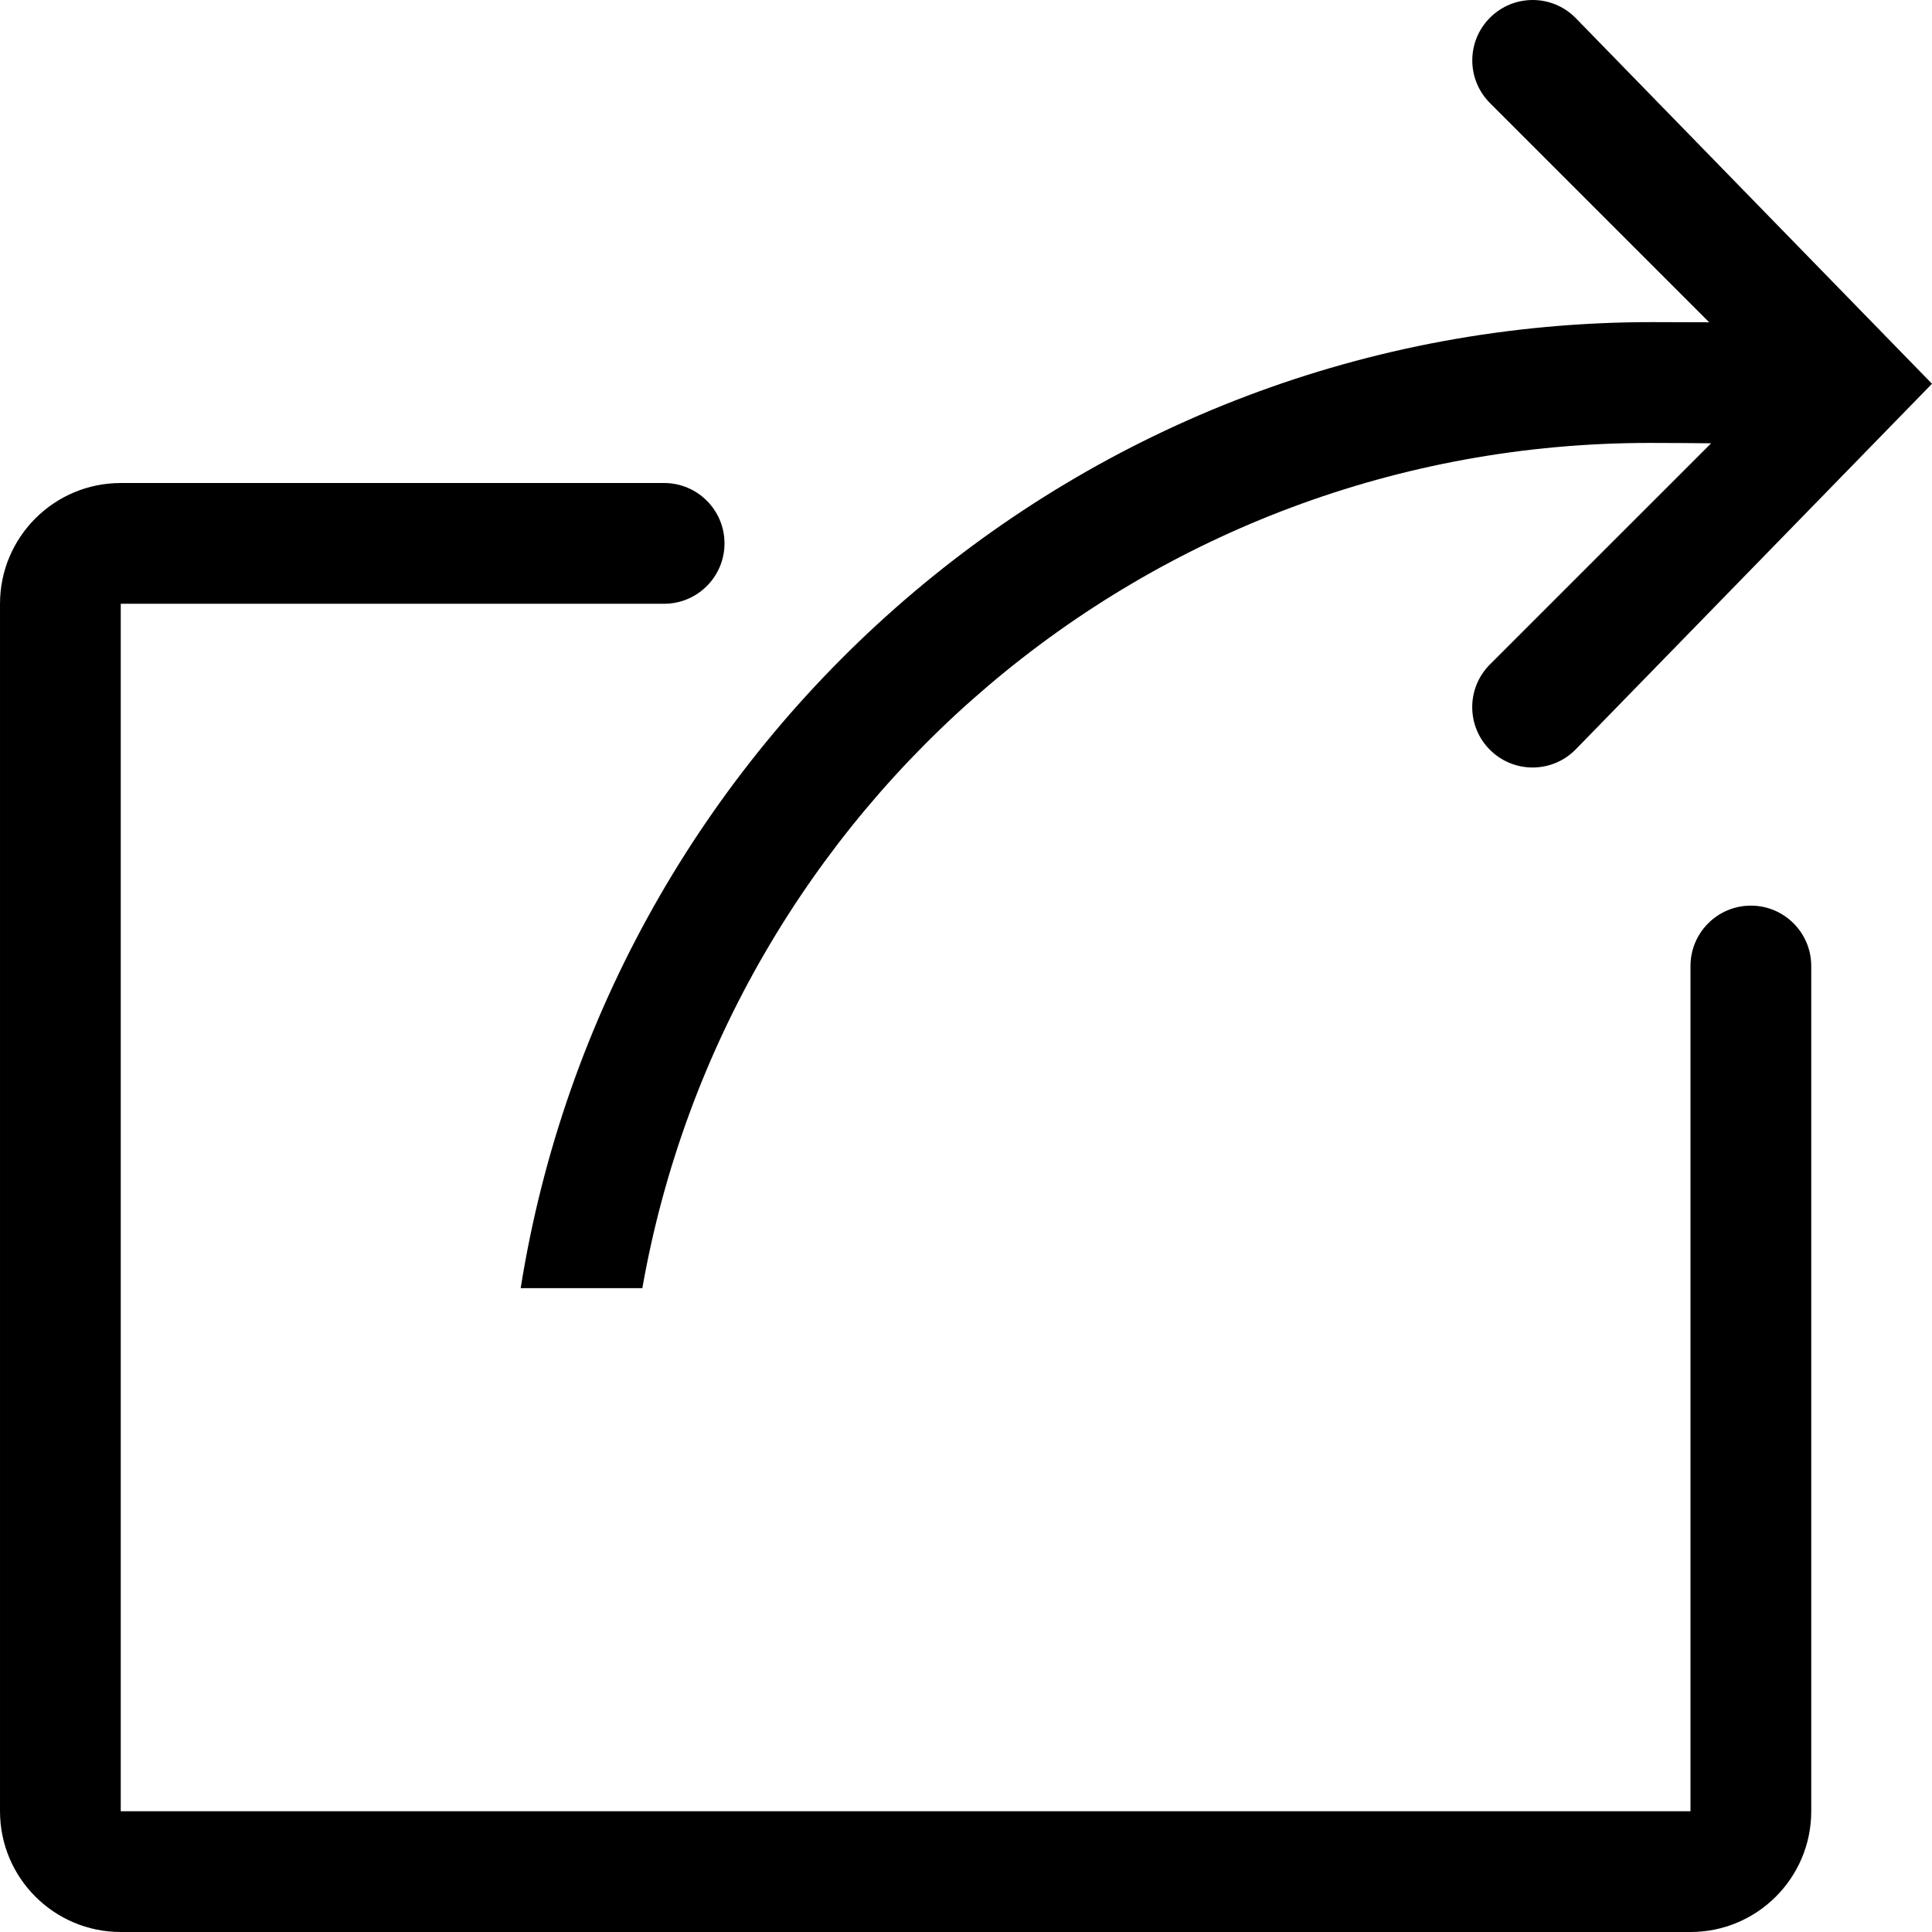
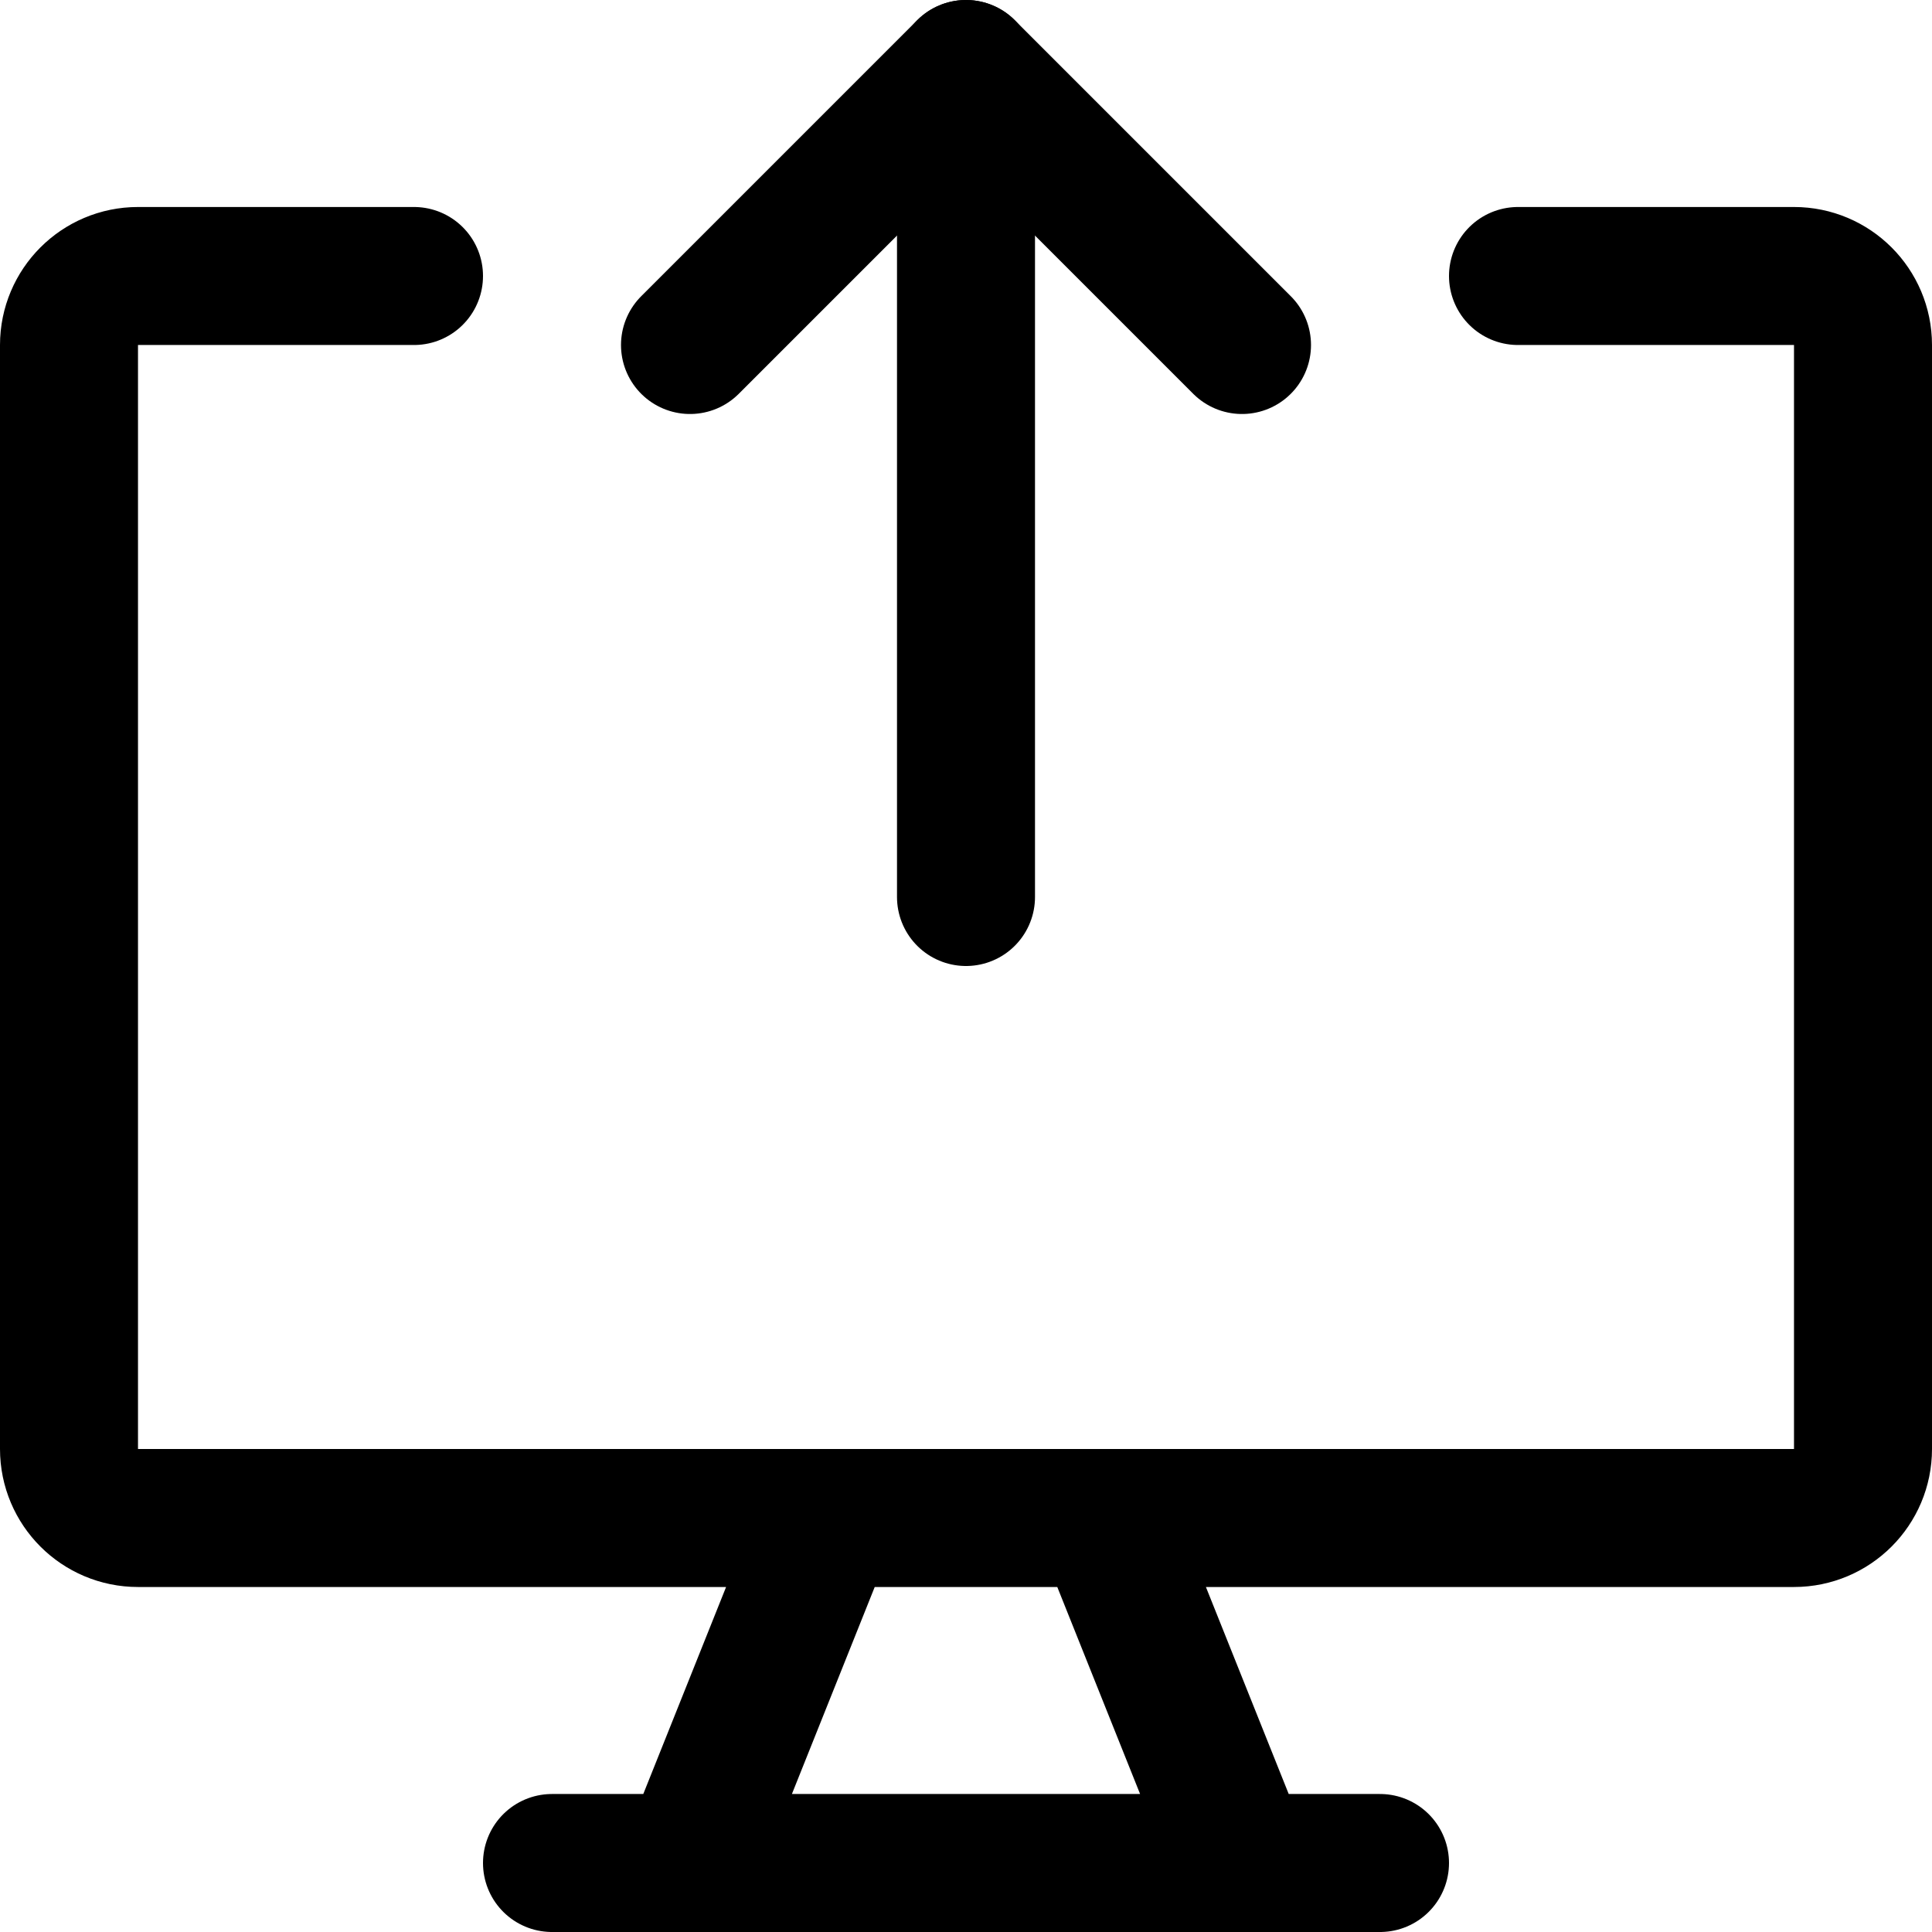
- <svg xmlns="http://www.w3.org/2000/svg" width="16" height="16" viewBox="0 0 384.973 384.973">
-   <path d="M103.751,256.682h24.241c16.866-95.677,100.2-168.424,200.714-168.424c4.211,0,8.217,0.036,12.259,0.072l-44.079,44.067     c-4.704,4.704-4.704,12.307,0,17.011c2.346,2.346,5.426,3.525,8.505,3.525s6.16-1.179,8.505-3.525l71.075-72.94l-71.063-72.94     c-4.704-4.704-12.307-4.704-17.011,0c-4.704,4.704-4.704,12.307,0,17.011l43.682,43.682c-3.826-0.012-7.459-0.036-11.369-0.036     C215.284,64.197,121.099,147.627,103.751,256.682z" />
-   <path d="M348.88,180.458c-6.641,0-12.03,5.39-12.03,12.03v168.424H24.062V120.306h108.273c6.641,0,12.03-5.39,12.03-12.03     c0-6.641-5.39-12.03-12.03-12.03h-0.361H24.062c-13.281,0-24.061,10.779-24.061,24.061v240.606     c0,13.281,10.779,24.061,24.061,24.061H336.85c13.281,0,24.061-10.779,24.061-24.061V192.488     C360.911,185.847,355.521,180.458,348.88,180.458z" />
+ <svg xmlns="http://www.w3.org/2000/svg" width="16" height="16" viewBox="0 0 14 14" fill="#000000">
+   <g fill="none" stroke="#000000" stroke-linecap="round" stroke-linejoin="round">
+     <path d="M11 2h2a.5.5 0 0 1 .5.5v8a.5.5 0 0 1-.5.5H1a.5.5 0 0 1-.5-.5v-8A.5.5 0 0 1 1 2h2m3 9l-1 2.5M8 11l1 2.5m-5 0h6m-3-7v-6" />
+     <path d="m5 2.5l2-2l2 2" />
+   </g>
</svg>
